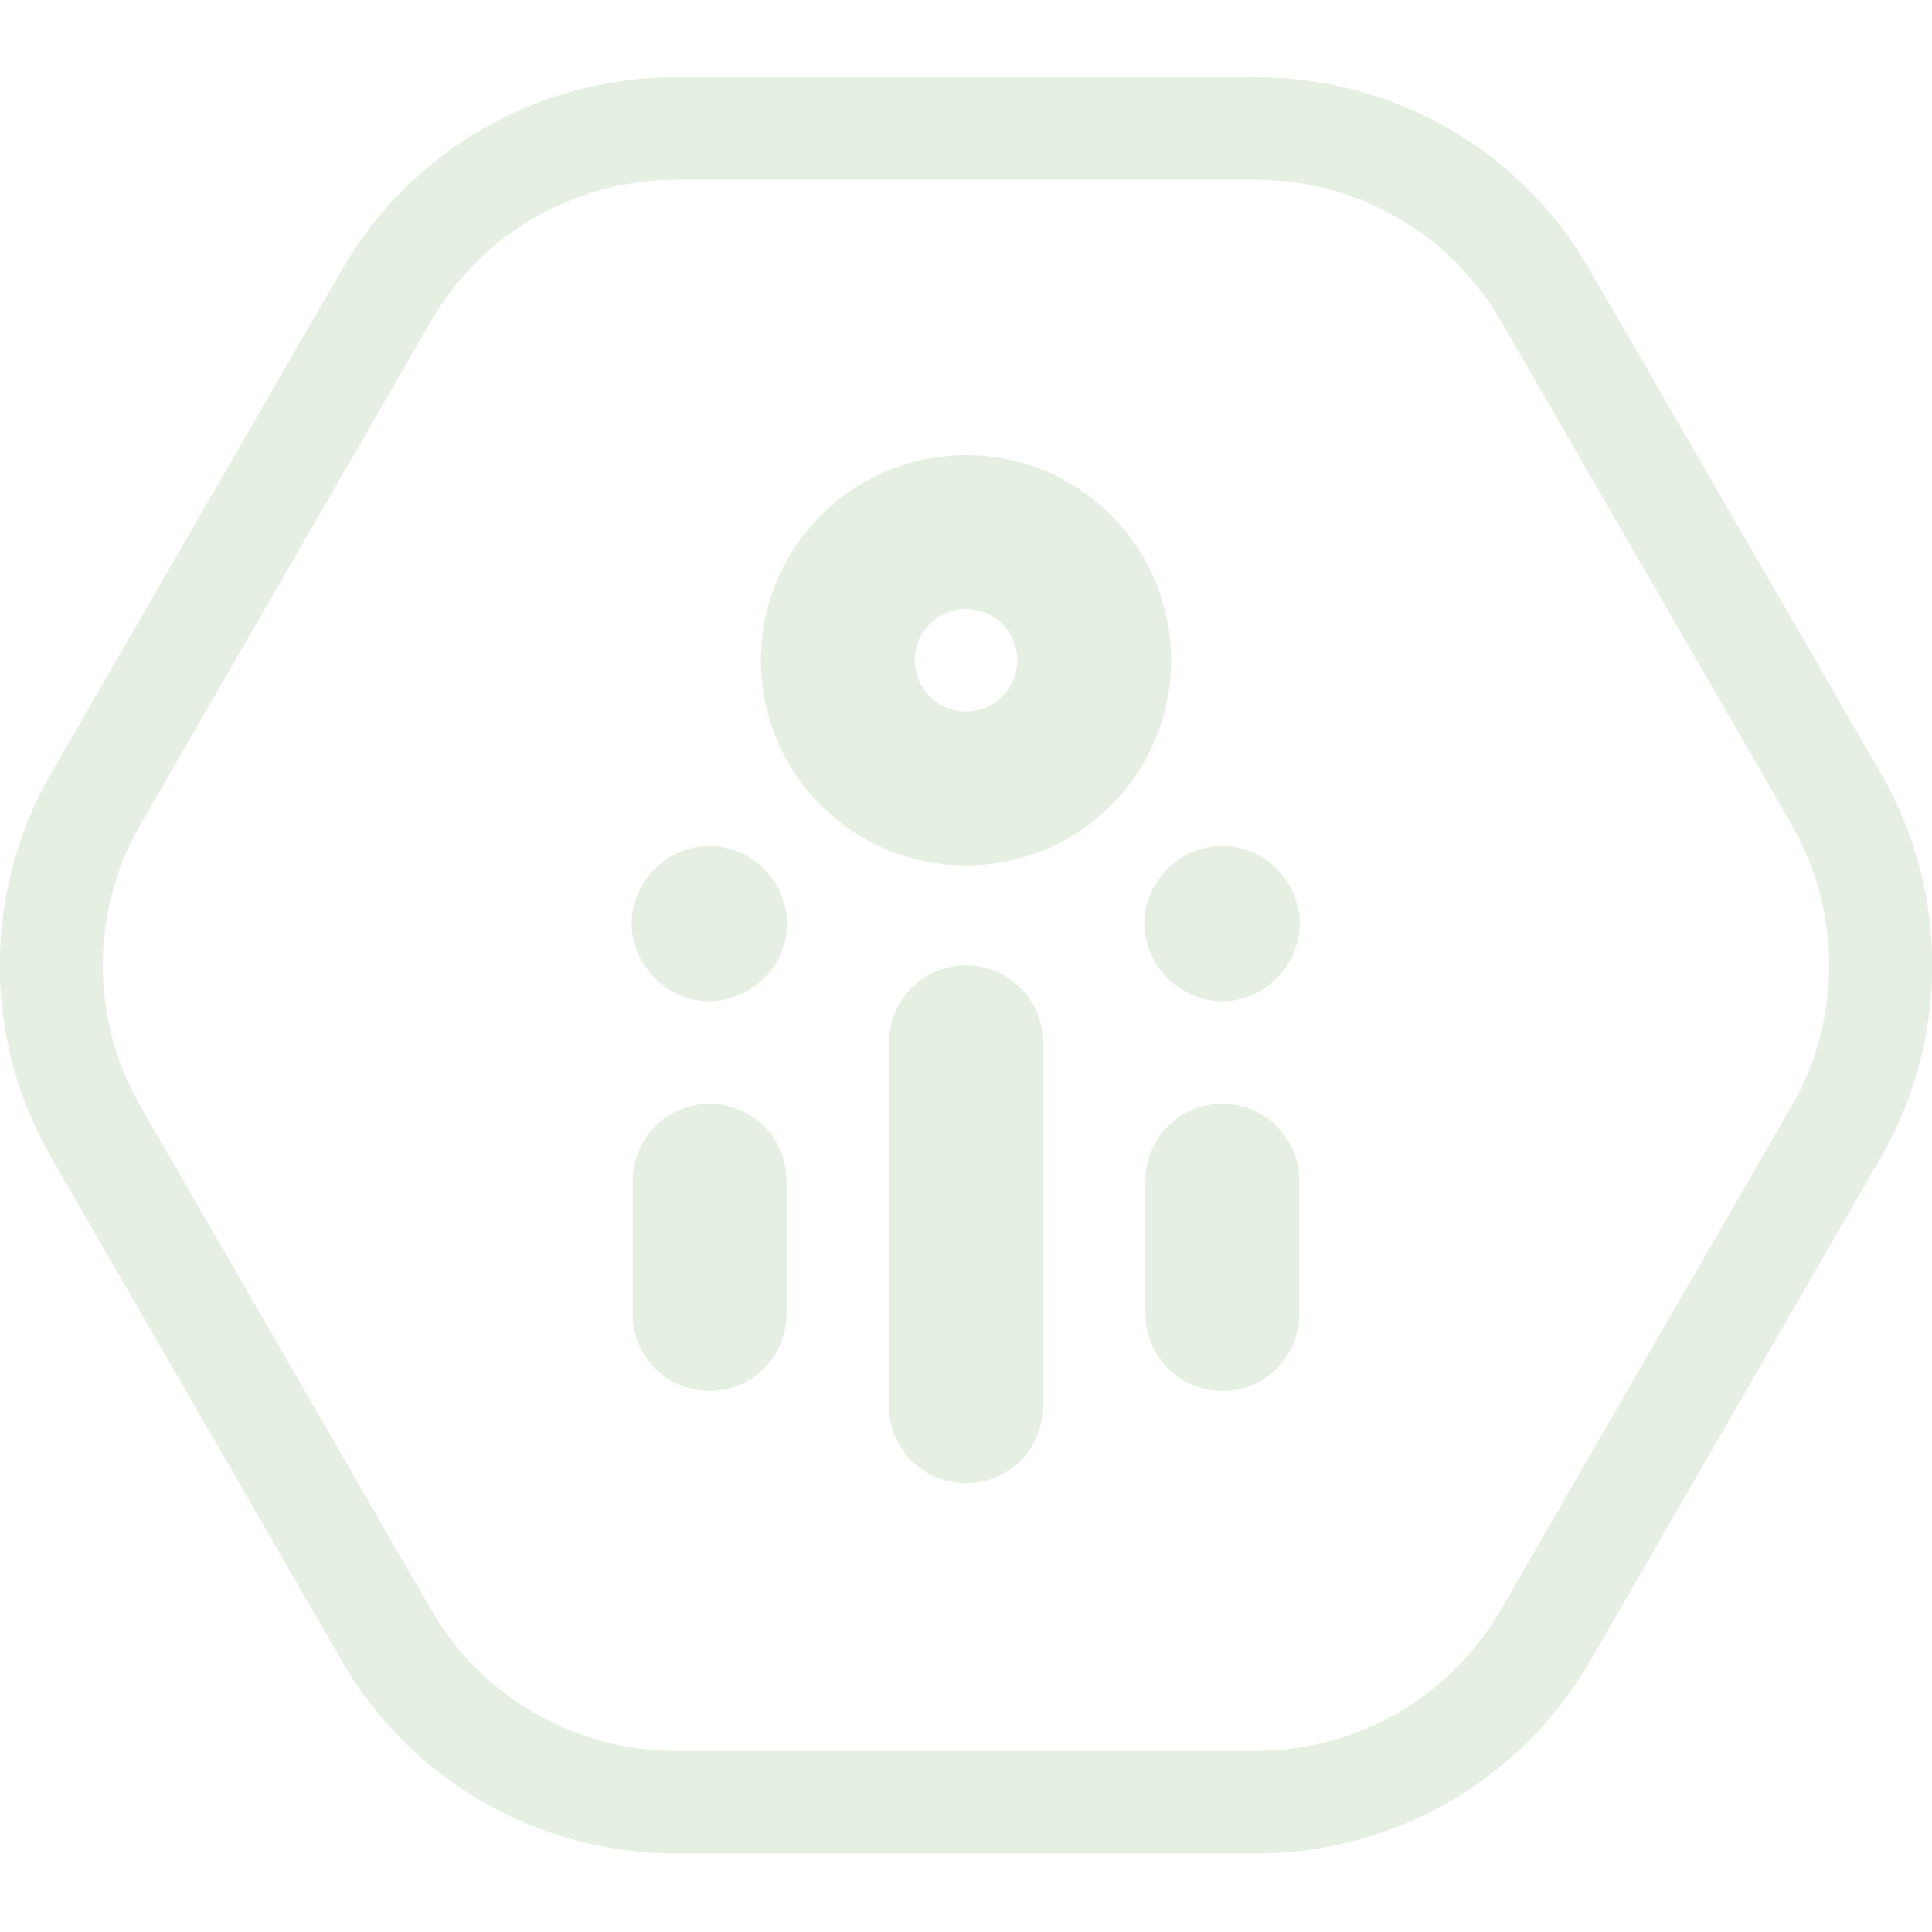
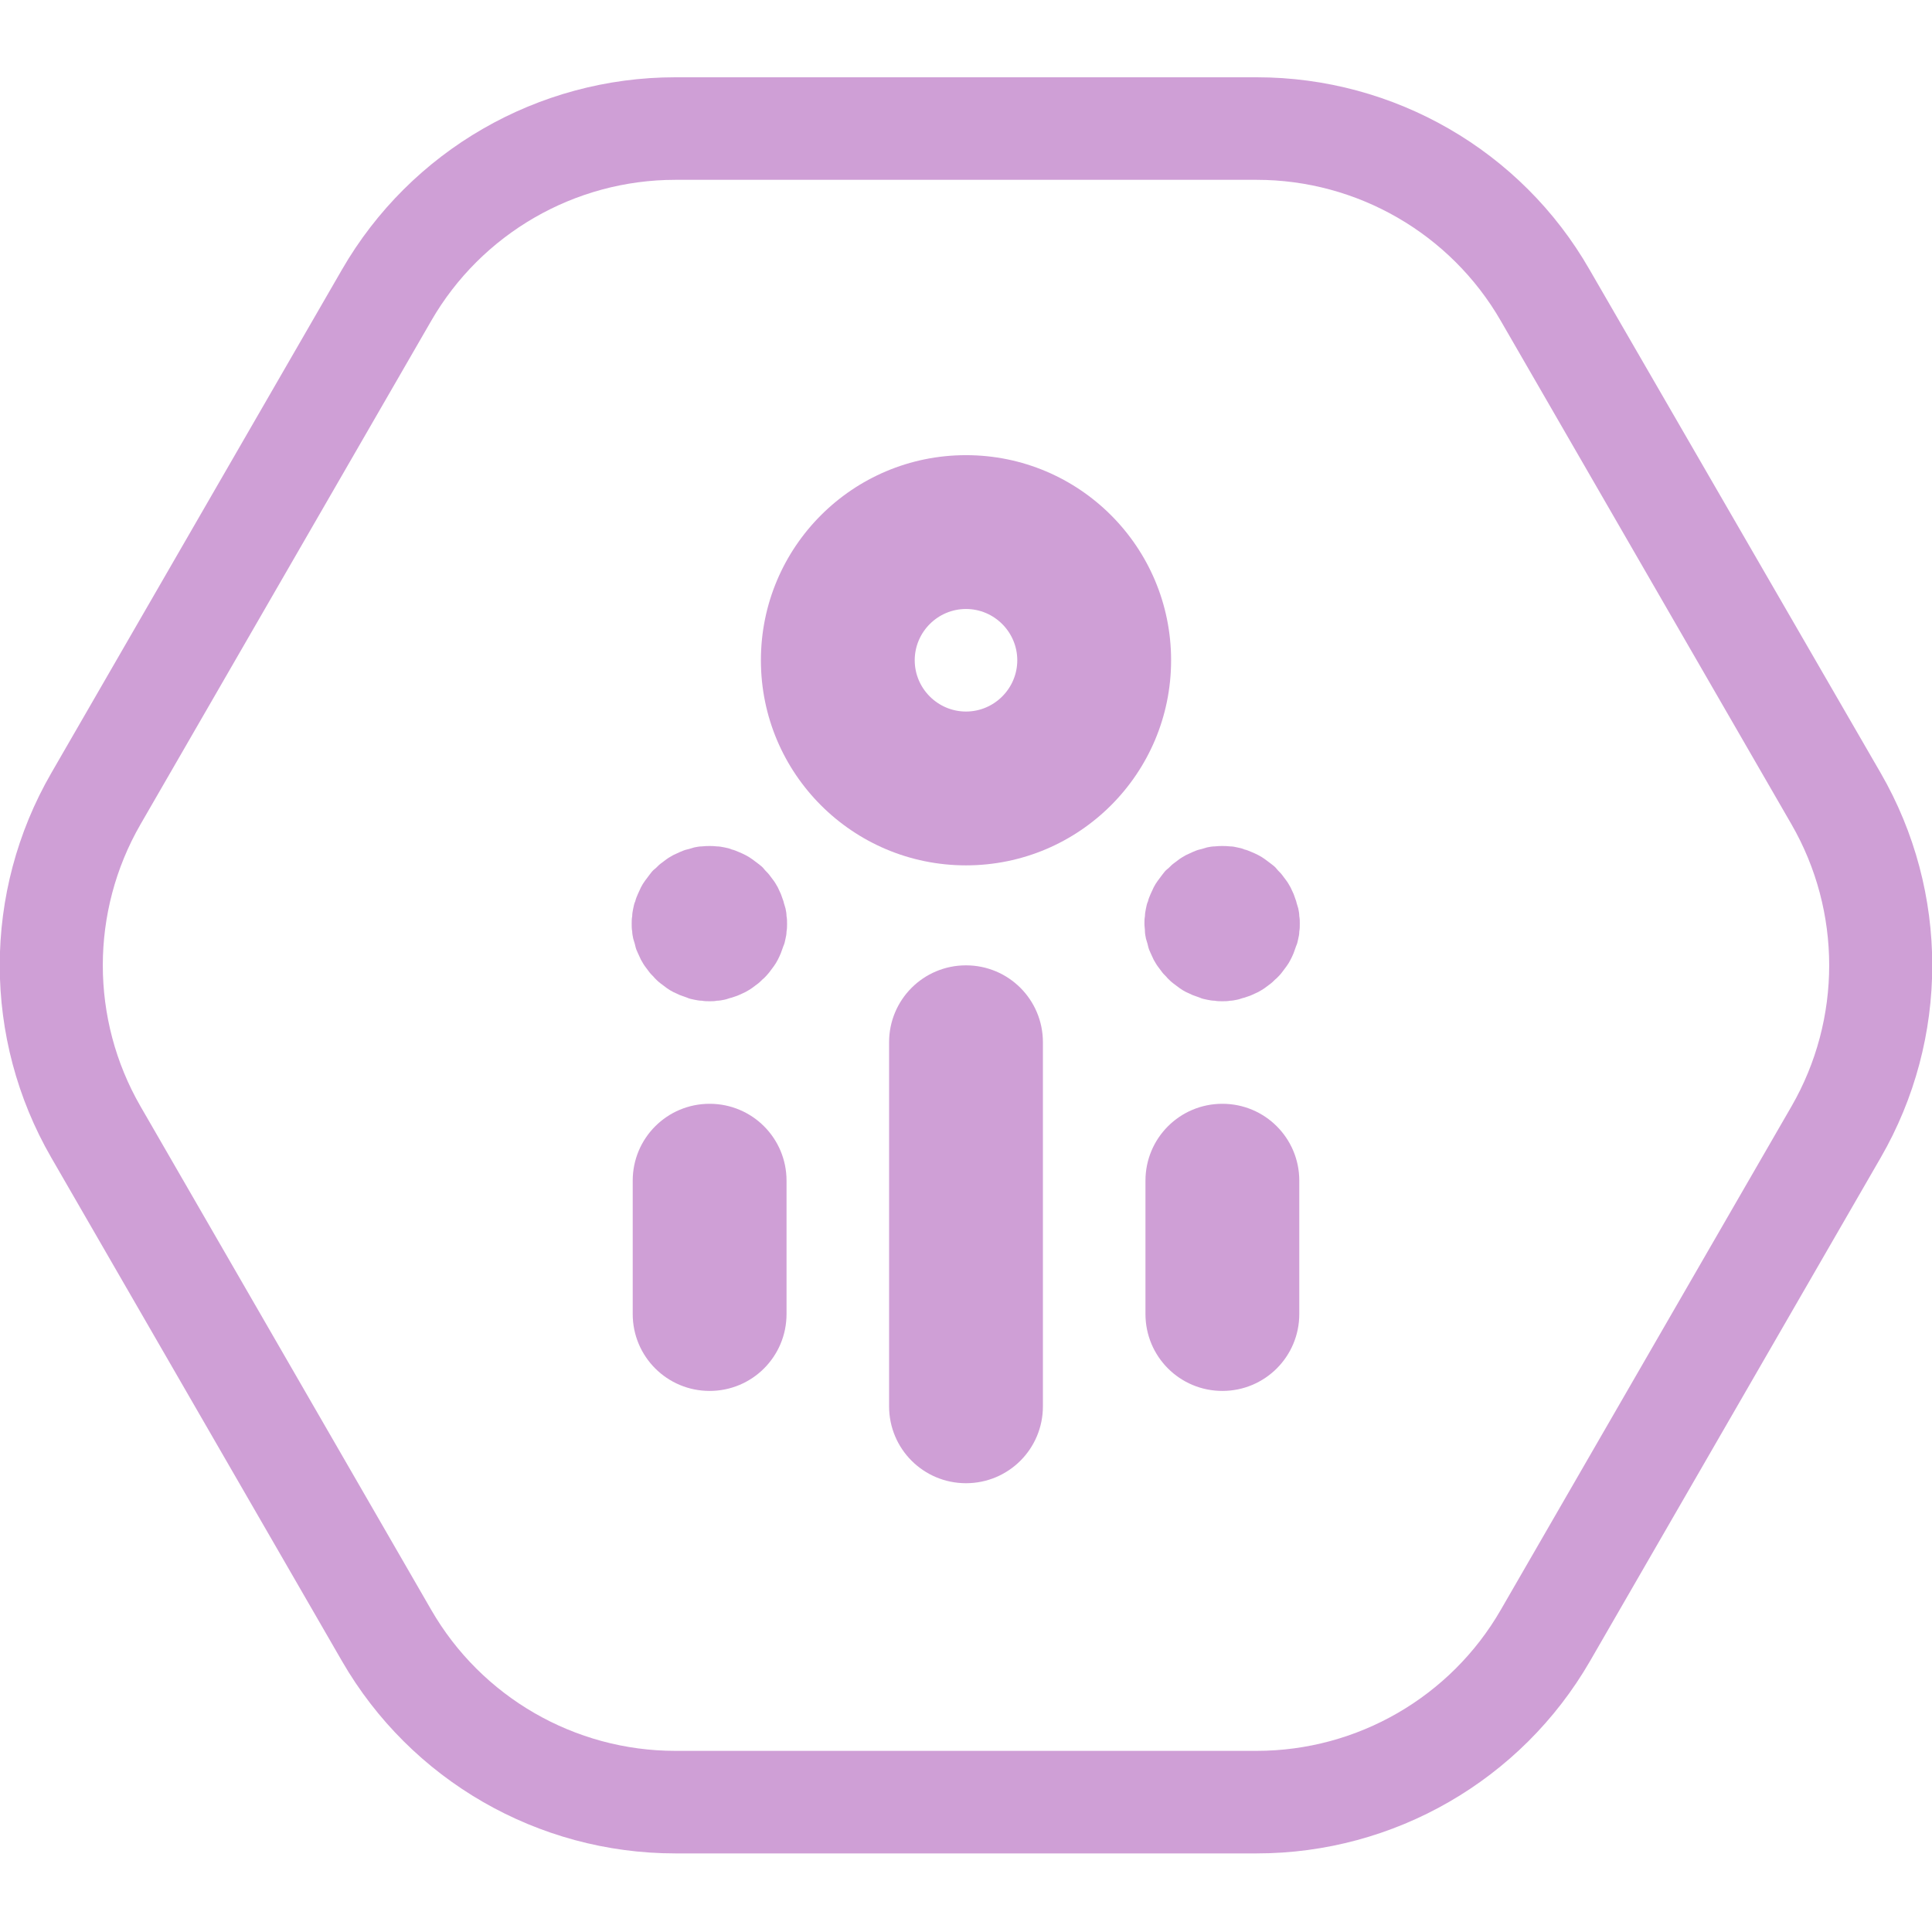
<svg xmlns="http://www.w3.org/2000/svg" width="100" height="100" viewBox="0 0 100 100" fill="none">
  <g clip-path="url(#clip0)">
-     <path d="M65.048 9.308C70.249 9.308 75.08 12.095 77.68 16.606L92.728 42.668C95.329 47.179 95.329 52.753 92.728 57.264L77.68 83.326C75.08 87.838 70.249 90.624 65.048 90.624H34.952C29.75 90.624 24.92 87.838 22.32 83.326L7.272 57.264C4.671 52.753 4.671 47.179 7.272 42.668L22.32 16.606C24.92 12.095 29.75 9.308 34.952 9.308H65.048ZM65.048 4H34.952C27.84 4 21.258 7.795 17.702 13.952L2.654 40.014C-0.902 46.171 -0.902 53.761 2.654 59.918L17.702 85.98C21.258 92.137 27.84 95.932 34.952 95.932H65.048C72.16 95.932 78.742 92.137 82.298 85.98L97.346 59.918C100.902 53.761 100.902 46.171 97.346 40.014L82.272 13.952C78.742 7.795 72.16 4 65.048 4Z" fill="#e5f0e2" />
-     <path d="M50 76.771C47.797 76.771 46.019 74.993 46.019 72.79V53.947C46.019 51.744 47.797 49.966 50 49.966C52.203 49.966 53.981 51.744 53.981 53.947V72.79C53.981 74.993 52.203 76.771 50 76.771Z" fill="#e5f0e2" />
-     <path d="M36.73 71.994C34.528 71.994 32.749 70.216 32.749 68.013V61.112C32.749 58.91 34.528 57.132 36.73 57.132C38.933 57.132 40.711 58.91 40.711 61.112V68.013C40.711 70.216 38.933 71.994 36.73 71.994Z" fill="#e5f0e2" />
-     <path d="M36.73 51.824C36.598 51.824 36.465 51.824 36.332 51.797C36.2 51.797 36.067 51.771 35.934 51.744C35.801 51.718 35.669 51.691 35.563 51.638C35.43 51.585 35.324 51.558 35.191 51.505C35.085 51.452 34.952 51.399 34.846 51.346C34.74 51.293 34.607 51.213 34.501 51.134C34.395 51.054 34.289 50.974 34.183 50.895C34.076 50.815 33.97 50.709 33.891 50.63C33.811 50.523 33.705 50.444 33.625 50.338C33.546 50.231 33.466 50.125 33.386 50.019C33.307 49.913 33.254 49.807 33.174 49.674C33.121 49.568 33.068 49.435 33.015 49.329C32.962 49.223 32.909 49.09 32.882 48.958C32.856 48.825 32.803 48.692 32.776 48.586C32.749 48.453 32.723 48.321 32.723 48.215C32.696 48.082 32.696 47.949 32.696 47.816C32.696 47.684 32.696 47.551 32.723 47.418C32.723 47.286 32.749 47.153 32.776 47.02C32.803 46.888 32.829 46.755 32.882 46.649C32.909 46.516 32.962 46.41 33.015 46.277C33.068 46.171 33.121 46.038 33.174 45.932C33.227 45.826 33.307 45.693 33.386 45.587C33.466 45.481 33.546 45.375 33.625 45.269C33.705 45.162 33.785 45.056 33.891 44.977C33.997 44.897 34.076 44.791 34.183 44.711C34.289 44.632 34.395 44.552 34.501 44.472C34.607 44.393 34.713 44.34 34.846 44.26C34.952 44.207 35.085 44.154 35.191 44.101C35.324 44.048 35.43 43.995 35.563 43.968C35.695 43.942 35.828 43.889 35.934 43.862C36.067 43.836 36.2 43.809 36.332 43.809C36.598 43.782 36.863 43.782 37.102 43.809C37.235 43.809 37.367 43.836 37.5 43.862C37.633 43.889 37.765 43.915 37.871 43.968C38.004 43.995 38.11 44.048 38.243 44.101C38.376 44.154 38.482 44.207 38.588 44.26C38.694 44.313 38.827 44.393 38.933 44.472C39.039 44.552 39.145 44.632 39.252 44.711C39.358 44.791 39.464 44.87 39.544 44.977C39.623 45.083 39.729 45.162 39.809 45.269C39.889 45.375 39.968 45.481 40.048 45.587C40.127 45.693 40.181 45.799 40.26 45.932C40.313 46.038 40.366 46.171 40.419 46.277C40.472 46.41 40.499 46.516 40.552 46.649C40.579 46.781 40.632 46.914 40.658 47.02C40.685 47.153 40.711 47.286 40.711 47.418C40.738 47.551 40.738 47.684 40.738 47.816C40.738 47.949 40.738 48.082 40.711 48.215C40.711 48.347 40.685 48.48 40.658 48.586C40.632 48.719 40.605 48.851 40.552 48.958C40.499 49.09 40.472 49.196 40.419 49.329C40.366 49.462 40.313 49.568 40.26 49.674C40.207 49.78 40.127 49.913 40.048 50.019C39.968 50.125 39.889 50.231 39.809 50.338C39.729 50.444 39.623 50.55 39.544 50.63C39.437 50.709 39.358 50.815 39.252 50.895C39.145 50.974 39.039 51.054 38.933 51.134C38.827 51.213 38.721 51.267 38.588 51.346C38.482 51.399 38.349 51.452 38.243 51.505C38.137 51.558 38.004 51.585 37.871 51.638C37.739 51.665 37.633 51.718 37.5 51.744C37.367 51.771 37.235 51.797 37.102 51.797C36.996 51.824 36.863 51.824 36.73 51.824Z" fill="#e5f0e2" />
-     <path d="M63.27 71.994C61.067 71.994 59.289 70.216 59.289 68.013V61.112C59.289 58.91 61.067 57.132 63.27 57.132C65.472 57.132 67.251 58.91 67.251 61.112V68.013C67.251 70.216 65.472 71.994 63.27 71.994Z" fill="#e5f0e2" />
-     <path d="M63.27 51.824C63.137 51.824 63.004 51.824 62.872 51.797C62.739 51.797 62.606 51.771 62.474 51.744C62.341 51.718 62.208 51.691 62.102 51.638C61.969 51.585 61.863 51.558 61.73 51.505C61.624 51.452 61.492 51.399 61.385 51.346C61.279 51.293 61.147 51.213 61.04 51.134C60.934 51.054 60.828 50.974 60.722 50.895C60.616 50.815 60.51 50.709 60.43 50.63C60.35 50.523 60.244 50.444 60.164 50.338C60.085 50.231 60.005 50.125 59.926 50.019C59.846 49.913 59.793 49.807 59.713 49.674C59.66 49.568 59.607 49.435 59.554 49.329C59.501 49.223 59.448 49.09 59.421 48.958C59.395 48.825 59.342 48.692 59.315 48.586C59.289 48.453 59.262 48.321 59.262 48.215C59.262 48.082 59.236 47.949 59.236 47.816C59.236 47.684 59.236 47.551 59.262 47.418C59.262 47.286 59.289 47.153 59.315 47.02C59.342 46.888 59.368 46.755 59.421 46.649C59.448 46.516 59.501 46.41 59.554 46.277C59.607 46.171 59.66 46.038 59.713 45.932C59.767 45.826 59.846 45.693 59.926 45.587C60.005 45.481 60.085 45.375 60.164 45.269C60.244 45.162 60.324 45.056 60.43 44.977C60.536 44.897 60.616 44.791 60.722 44.711C60.828 44.632 60.934 44.552 61.04 44.472C61.147 44.393 61.253 44.34 61.385 44.26C61.492 44.207 61.624 44.154 61.73 44.101C61.863 44.048 61.969 43.995 62.102 43.968C62.235 43.942 62.367 43.889 62.474 43.862C62.606 43.836 62.739 43.809 62.872 43.809C63.137 43.782 63.402 43.782 63.668 43.809C63.8 43.809 63.933 43.836 64.039 43.862C64.172 43.889 64.305 43.915 64.411 43.968C64.543 43.995 64.65 44.048 64.782 44.101C64.915 44.154 65.021 44.207 65.127 44.26C65.234 44.313 65.366 44.393 65.472 44.472C65.579 44.552 65.685 44.632 65.791 44.711C65.897 44.791 66.003 44.87 66.083 44.977C66.162 45.083 66.269 45.162 66.348 45.269C66.428 45.375 66.507 45.481 66.587 45.587C66.667 45.693 66.72 45.799 66.799 45.932C66.853 46.038 66.906 46.171 66.959 46.277C67.012 46.41 67.038 46.516 67.091 46.649C67.118 46.781 67.171 46.914 67.198 47.02C67.224 47.153 67.251 47.286 67.251 47.418C67.277 47.551 67.277 47.684 67.277 47.816C67.277 47.949 67.277 48.082 67.251 48.215C67.251 48.347 67.224 48.48 67.198 48.586C67.171 48.719 67.144 48.851 67.091 48.958C67.038 49.09 67.012 49.196 66.959 49.329C66.906 49.462 66.853 49.568 66.799 49.674C66.746 49.78 66.667 49.913 66.587 50.019C66.507 50.125 66.428 50.231 66.348 50.338C66.269 50.444 66.162 50.55 66.083 50.63C65.977 50.709 65.897 50.815 65.791 50.895C65.685 50.974 65.579 51.054 65.472 51.134C65.366 51.213 65.26 51.267 65.127 51.346C65.021 51.399 64.888 51.452 64.782 51.505C64.676 51.558 64.543 51.585 64.411 51.638C64.278 51.665 64.172 51.718 64.039 51.744C63.907 51.771 63.774 51.797 63.668 51.797C63.535 51.824 63.402 51.824 63.27 51.824Z" fill="#e5f0e2" />
-     <path d="M50 44.791C44.135 44.791 39.384 40.04 39.384 34.175C39.384 28.31 44.135 23.559 50 23.559C55.865 23.559 60.616 28.31 60.616 34.175C60.616 40.04 55.865 44.791 50 44.791ZM50 31.521C48.54 31.521 47.346 32.715 47.346 34.175C47.346 35.635 48.54 36.829 50 36.829C51.46 36.829 52.654 35.635 52.654 34.175C52.654 32.715 51.46 31.521 50 31.521Z" fill="#e5f0e2" />
+     <path d="M65.048 9.308C70.249 9.308 75.08 12.095 77.68 16.606L92.728 42.668C95.329 47.179 95.329 52.753 92.728 57.264L77.68 83.326C75.08 87.838 70.249 90.624 65.048 90.624H34.952C29.75 90.624 24.92 87.838 22.32 83.326L7.272 57.264C4.671 52.753 4.671 47.179 7.272 42.668L22.32 16.606C24.92 12.095 29.75 9.308 34.952 9.308H65.048ZM65.048 4H34.952C27.84 4 21.258 7.795 17.702 13.952L2.654 40.014C-0.902 46.171 -0.902 53.761 2.654 59.918L17.702 85.98C21.258 92.137 27.84 95.932 34.952 95.932H65.048C72.16 95.932 78.742 92.137 82.298 85.98L97.346 59.918C100.902 53.761 100.902 46.171 97.346 40.014L82.272 13.952C78.742 7.795 72.16 4 65.048 4Z" fill="#cf9fd6" />
+     <path d="M50 76.771C47.797 76.771 46.019 74.993 46.019 72.79V53.947C46.019 51.744 47.797 49.966 50 49.966C52.203 49.966 53.981 51.744 53.981 53.947V72.79C53.981 74.993 52.203 76.771 50 76.771Z" fill="#cf9fd6" />
+     <path d="M36.73 71.994C34.528 71.994 32.749 70.216 32.749 68.013V61.112C32.749 58.91 34.528 57.132 36.73 57.132C38.933 57.132 40.711 58.91 40.711 61.112V68.013C40.711 70.216 38.933 71.994 36.73 71.994Z" fill="#cf9fd6" />
+     <path d="M36.73 51.824C36.598 51.824 36.465 51.824 36.332 51.797C36.2 51.797 36.067 51.771 35.934 51.744C35.801 51.718 35.669 51.691 35.563 51.638C35.43 51.585 35.324 51.558 35.191 51.505C35.085 51.452 34.952 51.399 34.846 51.346C34.74 51.293 34.607 51.213 34.501 51.134C34.395 51.054 34.289 50.974 34.183 50.895C34.076 50.815 33.97 50.709 33.891 50.63C33.811 50.523 33.705 50.444 33.625 50.338C33.546 50.231 33.466 50.125 33.386 50.019C33.307 49.913 33.254 49.807 33.174 49.674C33.121 49.568 33.068 49.435 33.015 49.329C32.962 49.223 32.909 49.09 32.882 48.958C32.856 48.825 32.803 48.692 32.776 48.586C32.749 48.453 32.723 48.321 32.723 48.215C32.696 48.082 32.696 47.949 32.696 47.816C32.696 47.684 32.696 47.551 32.723 47.418C32.723 47.286 32.749 47.153 32.776 47.02C32.803 46.888 32.829 46.755 32.882 46.649C32.909 46.516 32.962 46.41 33.015 46.277C33.068 46.171 33.121 46.038 33.174 45.932C33.227 45.826 33.307 45.693 33.386 45.587C33.466 45.481 33.546 45.375 33.625 45.269C33.705 45.162 33.785 45.056 33.891 44.977C33.997 44.897 34.076 44.791 34.183 44.711C34.289 44.632 34.395 44.552 34.501 44.472C34.607 44.393 34.713 44.34 34.846 44.26C34.952 44.207 35.085 44.154 35.191 44.101C35.324 44.048 35.43 43.995 35.563 43.968C35.695 43.942 35.828 43.889 35.934 43.862C36.067 43.836 36.2 43.809 36.332 43.809C36.598 43.782 36.863 43.782 37.102 43.809C37.235 43.809 37.367 43.836 37.5 43.862C37.633 43.889 37.765 43.915 37.871 43.968C38.004 43.995 38.11 44.048 38.243 44.101C38.376 44.154 38.482 44.207 38.588 44.26C38.694 44.313 38.827 44.393 38.933 44.472C39.039 44.552 39.145 44.632 39.252 44.711C39.358 44.791 39.464 44.87 39.544 44.977C39.623 45.083 39.729 45.162 39.809 45.269C39.889 45.375 39.968 45.481 40.048 45.587C40.127 45.693 40.181 45.799 40.26 45.932C40.313 46.038 40.366 46.171 40.419 46.277C40.472 46.41 40.499 46.516 40.552 46.649C40.579 46.781 40.632 46.914 40.658 47.02C40.685 47.153 40.711 47.286 40.711 47.418C40.738 47.551 40.738 47.684 40.738 47.816C40.738 47.949 40.738 48.082 40.711 48.215C40.711 48.347 40.685 48.48 40.658 48.586C40.632 48.719 40.605 48.851 40.552 48.958C40.499 49.09 40.472 49.196 40.419 49.329C40.366 49.462 40.313 49.568 40.26 49.674C40.207 49.78 40.127 49.913 40.048 50.019C39.968 50.125 39.889 50.231 39.809 50.338C39.729 50.444 39.623 50.55 39.544 50.63C39.437 50.709 39.358 50.815 39.252 50.895C39.145 50.974 39.039 51.054 38.933 51.134C38.827 51.213 38.721 51.267 38.588 51.346C38.482 51.399 38.349 51.452 38.243 51.505C38.137 51.558 38.004 51.585 37.871 51.638C37.739 51.665 37.633 51.718 37.5 51.744C37.367 51.771 37.235 51.797 37.102 51.797C36.996 51.824 36.863 51.824 36.73 51.824Z" fill="#cf9fd6" />
+     <path d="M63.27 71.994C61.067 71.994 59.289 70.216 59.289 68.013V61.112C59.289 58.91 61.067 57.132 63.27 57.132C65.472 57.132 67.251 58.91 67.251 61.112V68.013C67.251 70.216 65.472 71.994 63.27 71.994Z" fill="#cf9fd6" />
+     <path d="M63.27 51.824C63.137 51.824 63.004 51.824 62.872 51.797C62.739 51.797 62.606 51.771 62.474 51.744C62.341 51.718 62.208 51.691 62.102 51.638C61.969 51.585 61.863 51.558 61.73 51.505C61.624 51.452 61.492 51.399 61.385 51.346C61.279 51.293 61.147 51.213 61.04 51.134C60.934 51.054 60.828 50.974 60.722 50.895C60.616 50.815 60.51 50.709 60.43 50.63C60.35 50.523 60.244 50.444 60.164 50.338C60.085 50.231 60.005 50.125 59.926 50.019C59.846 49.913 59.793 49.807 59.713 49.674C59.66 49.568 59.607 49.435 59.554 49.329C59.501 49.223 59.448 49.09 59.421 48.958C59.395 48.825 59.342 48.692 59.315 48.586C59.289 48.453 59.262 48.321 59.262 48.215C59.262 48.082 59.236 47.949 59.236 47.816C59.236 47.684 59.236 47.551 59.262 47.418C59.262 47.286 59.289 47.153 59.315 47.02C59.342 46.888 59.368 46.755 59.421 46.649C59.448 46.516 59.501 46.41 59.554 46.277C59.607 46.171 59.66 46.038 59.713 45.932C59.767 45.826 59.846 45.693 59.926 45.587C60.005 45.481 60.085 45.375 60.164 45.269C60.244 45.162 60.324 45.056 60.43 44.977C60.536 44.897 60.616 44.791 60.722 44.711C60.828 44.632 60.934 44.552 61.04 44.472C61.147 44.393 61.253 44.34 61.385 44.26C61.492 44.207 61.624 44.154 61.73 44.101C61.863 44.048 61.969 43.995 62.102 43.968C62.235 43.942 62.367 43.889 62.474 43.862C62.606 43.836 62.739 43.809 62.872 43.809C63.137 43.782 63.402 43.782 63.668 43.809C63.8 43.809 63.933 43.836 64.039 43.862C64.172 43.889 64.305 43.915 64.411 43.968C64.543 43.995 64.65 44.048 64.782 44.101C64.915 44.154 65.021 44.207 65.127 44.26C65.234 44.313 65.366 44.393 65.472 44.472C65.579 44.552 65.685 44.632 65.791 44.711C65.897 44.791 66.003 44.87 66.083 44.977C66.162 45.083 66.269 45.162 66.348 45.269C66.428 45.375 66.507 45.481 66.587 45.587C66.667 45.693 66.72 45.799 66.799 45.932C66.853 46.038 66.906 46.171 66.959 46.277C67.012 46.41 67.038 46.516 67.091 46.649C67.118 46.781 67.171 46.914 67.198 47.02C67.224 47.153 67.251 47.286 67.251 47.418C67.277 47.551 67.277 47.684 67.277 47.816C67.277 47.949 67.277 48.082 67.251 48.215C67.251 48.347 67.224 48.48 67.198 48.586C67.171 48.719 67.144 48.851 67.091 48.958C67.038 49.09 67.012 49.196 66.959 49.329C66.906 49.462 66.853 49.568 66.799 49.674C66.746 49.78 66.667 49.913 66.587 50.019C66.507 50.125 66.428 50.231 66.348 50.338C66.269 50.444 66.162 50.55 66.083 50.63C65.977 50.709 65.897 50.815 65.791 50.895C65.685 50.974 65.579 51.054 65.472 51.134C65.366 51.213 65.26 51.267 65.127 51.346C65.021 51.399 64.888 51.452 64.782 51.505C64.676 51.558 64.543 51.585 64.411 51.638C64.278 51.665 64.172 51.718 64.039 51.744C63.907 51.771 63.774 51.797 63.668 51.797C63.535 51.824 63.402 51.824 63.27 51.824Z" fill="#cf9fd6" />
+     <path d="M50 44.791C44.135 44.791 39.384 40.04 39.384 34.175C39.384 28.31 44.135 23.559 50 23.559C55.865 23.559 60.616 28.31 60.616 34.175C60.616 40.04 55.865 44.791 50 44.791ZM50 31.521C48.54 31.521 47.346 32.715 47.346 34.175C47.346 35.635 48.54 36.829 50 36.829C51.46 36.829 52.654 35.635 52.654 34.175C52.654 32.715 51.46 31.521 50 31.521Z" fill="#cf9fd6" />
  </g>
  <defs>
    <clipPath id="clip0">
-       <rect width="100" height="91.932" fill="#e5f0e2" transform="translate(0 4)" />
+       <rect width="100" height="91.932" fill="#cf9fd6" transform="translate(0 4)" />
    </clipPath>
  </defs>
</svg>
